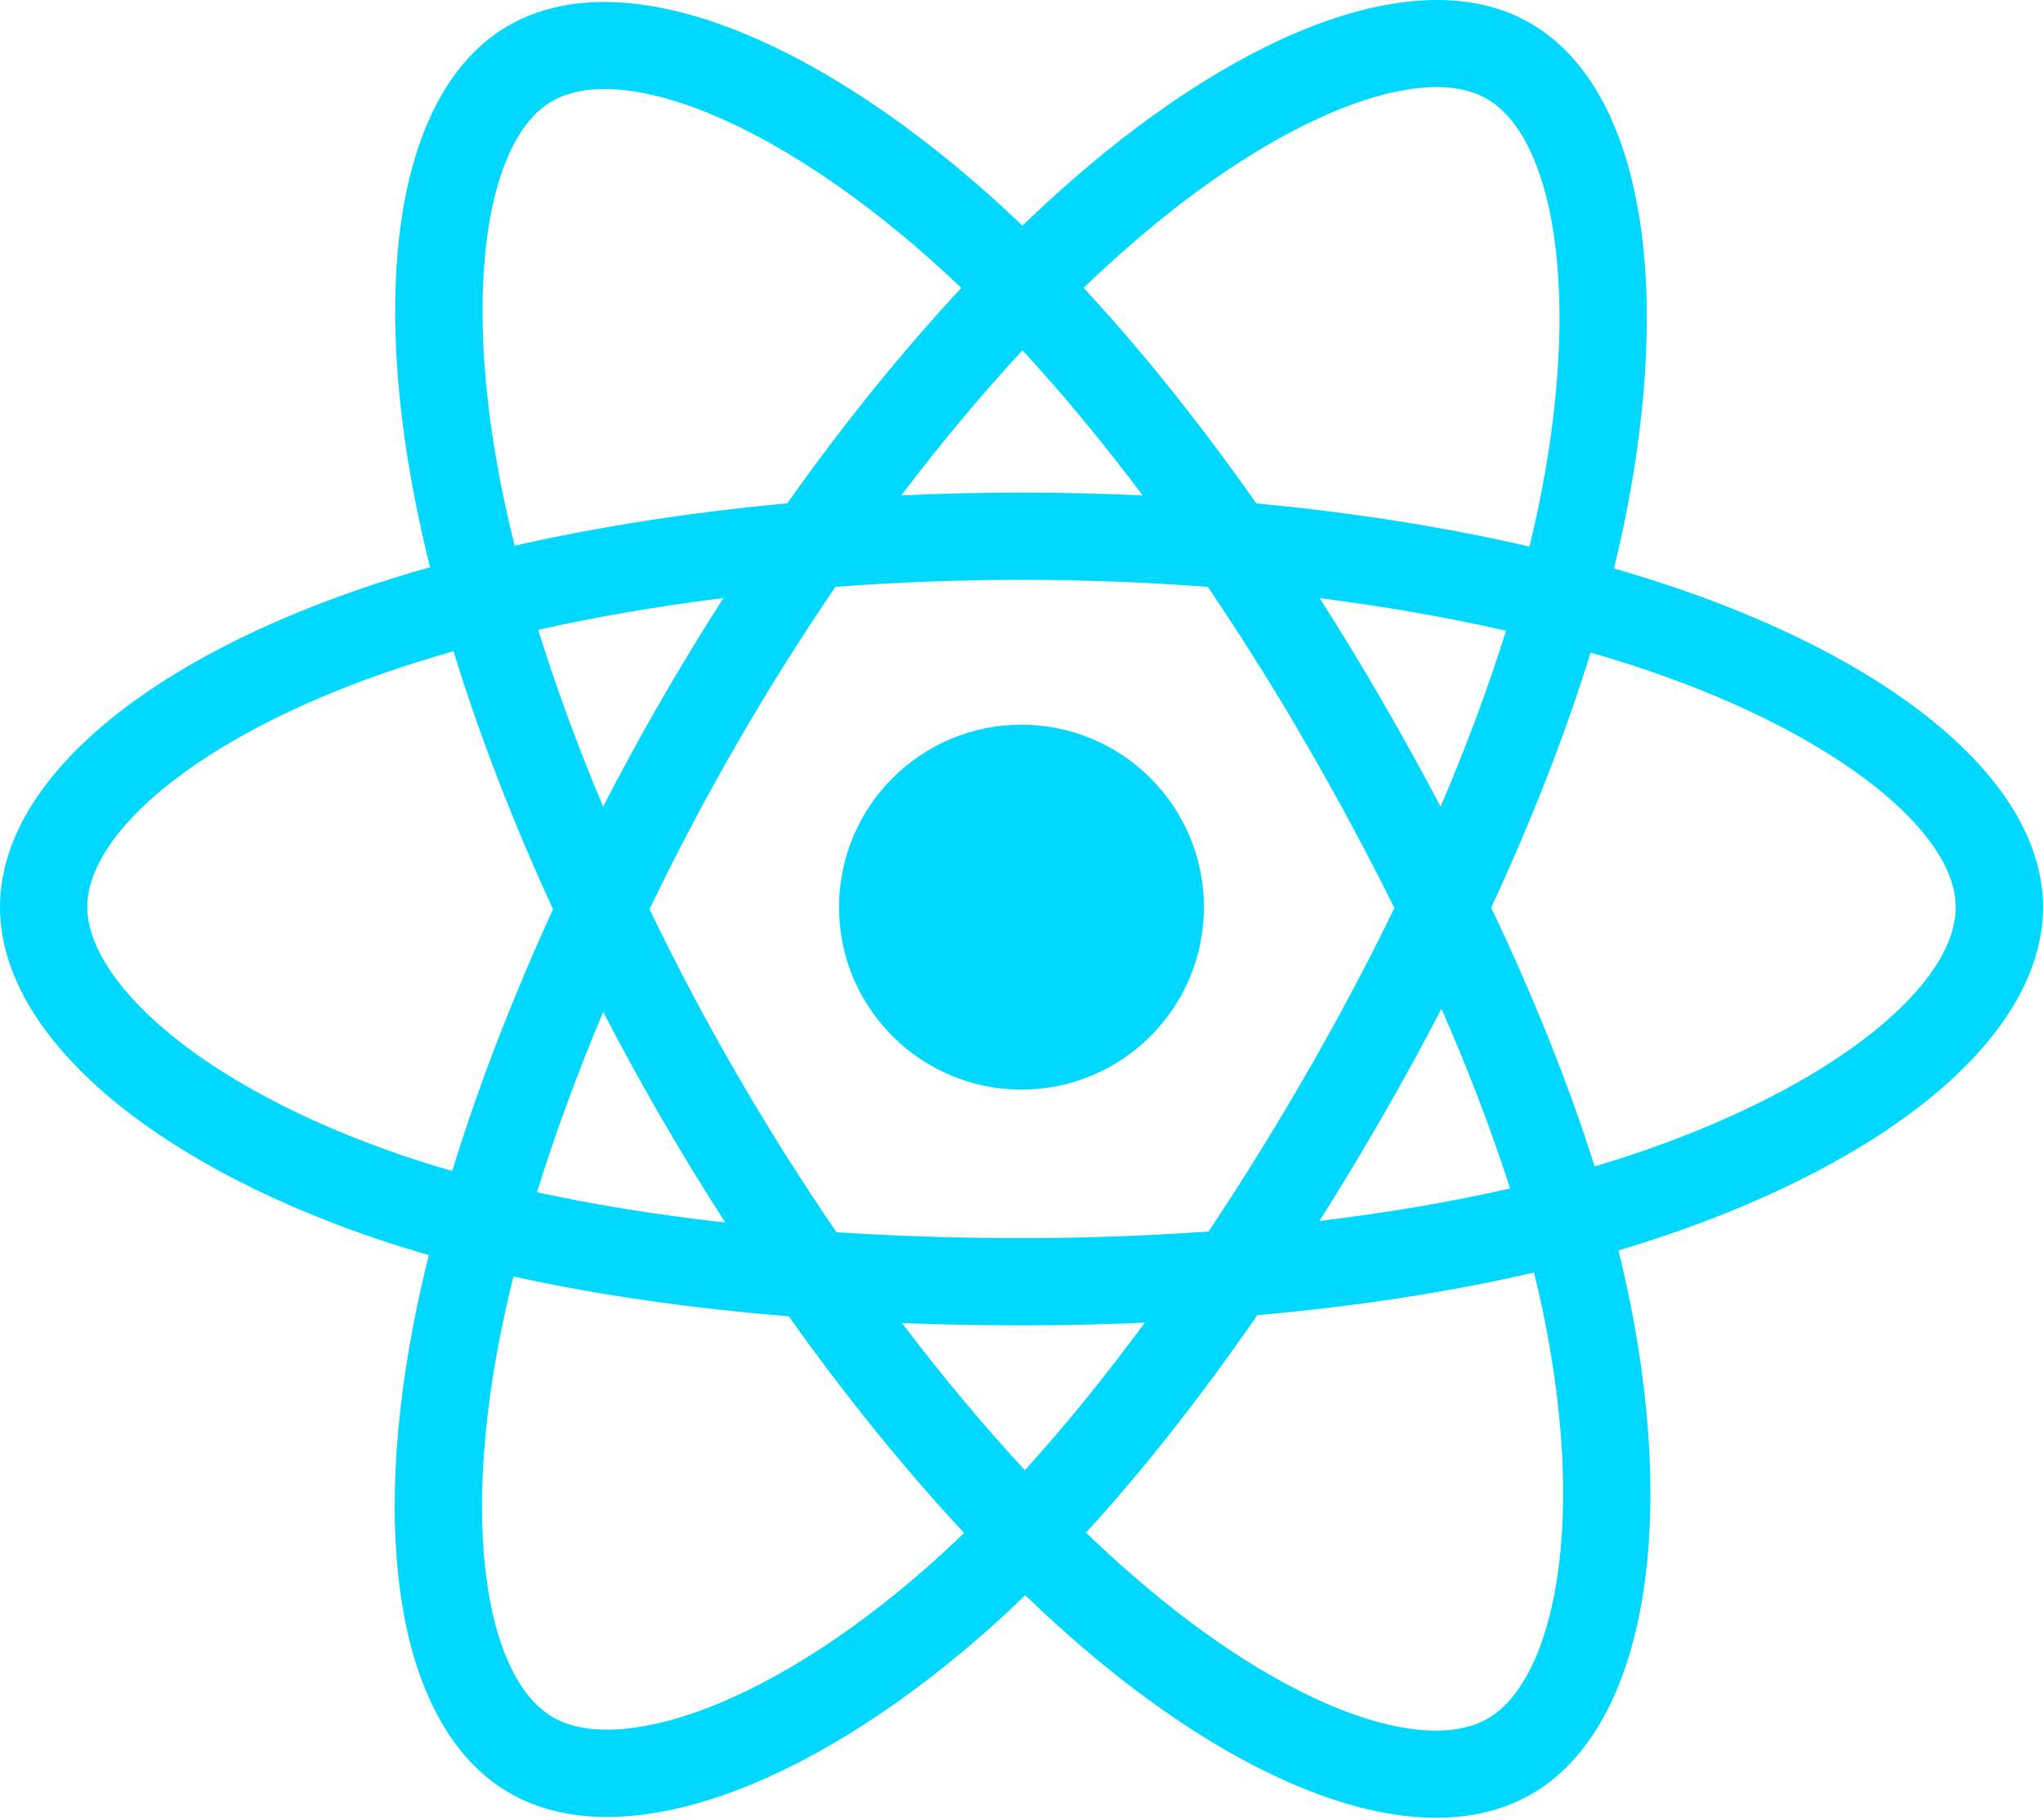
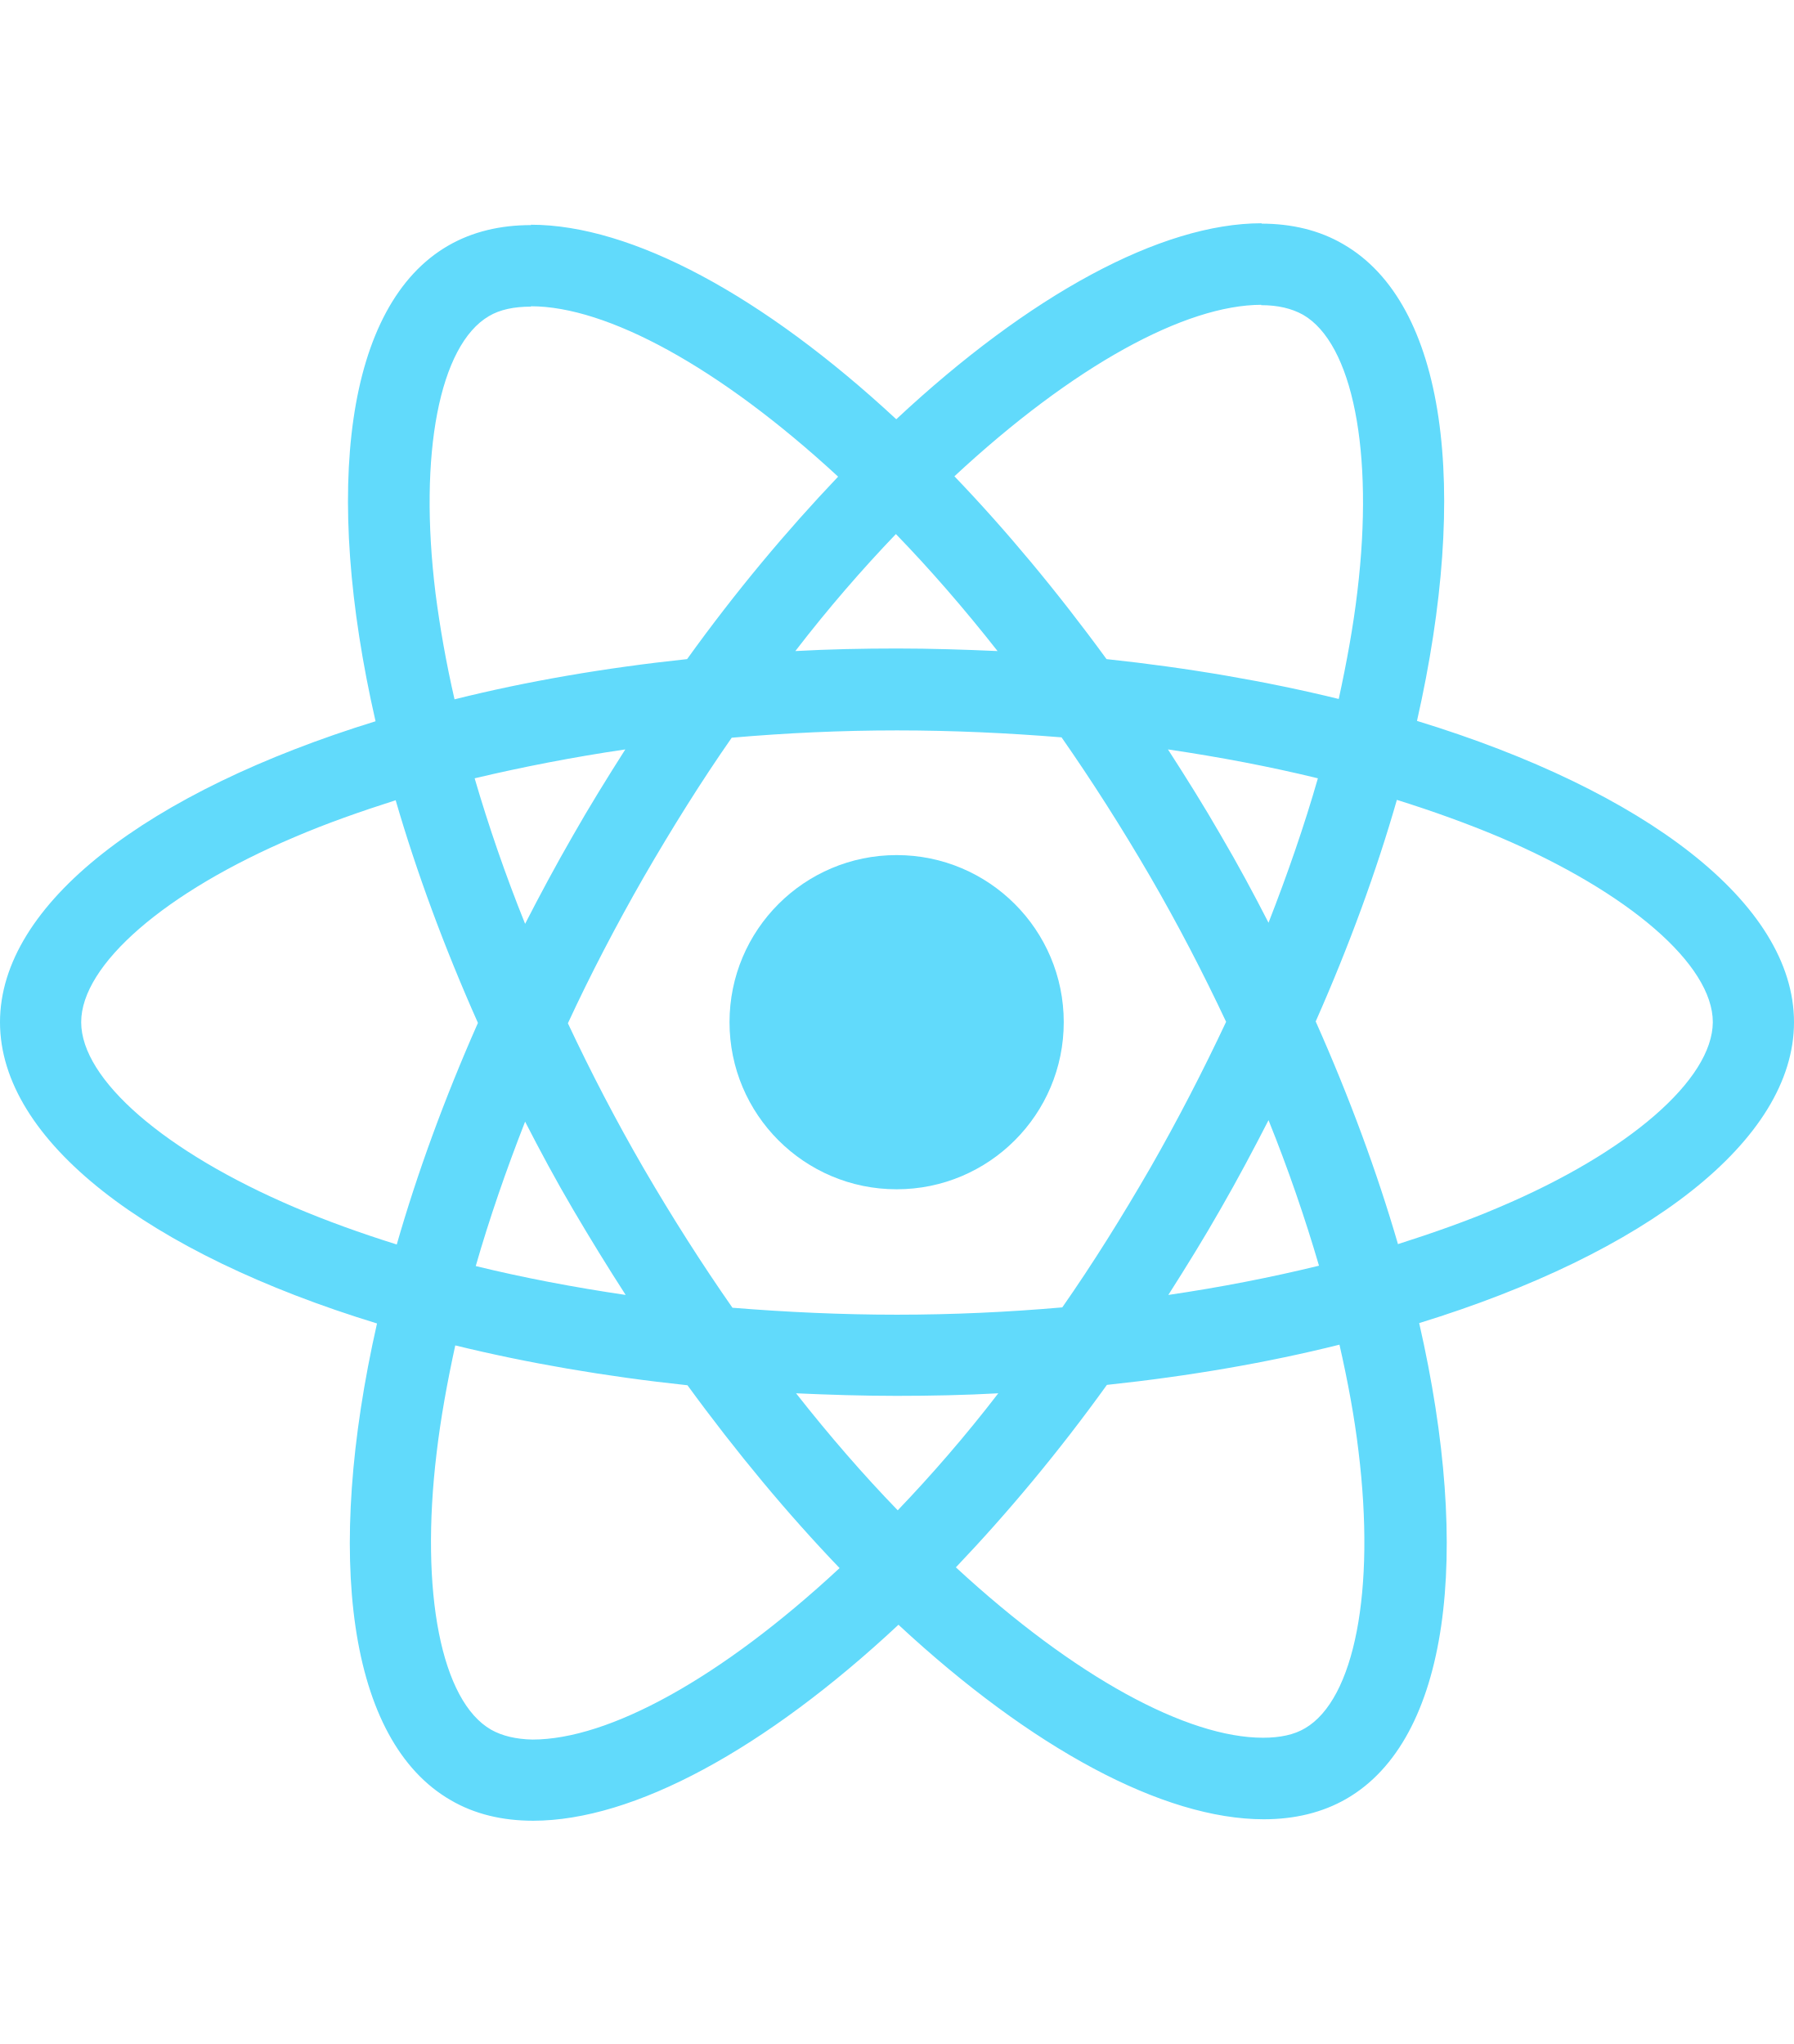
- <svg xmlns="http://www.w3.org/2000/svg" aria-hidden="true" role="img" class="iconify iconify--logos" width="35.93" height="32" preserveAspectRatio="xMidYMid meet" viewBox="0 0 256 228">
-   <path fill="#00D8FF" d="M210.483 73.824a171.49 171.49 0 0 0-8.24-2.597c.465-1.9.893-3.777 1.273-5.621c6.238-30.281 2.16-54.676-11.769-62.708c-13.355-7.7-35.196.329-57.254 19.526a171.23 171.23 0 0 0-6.375 5.848a155.866 155.866 0 0 0-4.241-3.917C100.759 3.829 77.587-4.822 63.673 3.233C50.33 10.957 46.379 33.89 51.995 62.588a170.974 170.974 0 0 0 1.892 8.48c-3.28.932-6.445 1.924-9.474 2.98C17.309 83.498 0 98.307 0 113.668c0 15.865 18.582 31.778 46.812 41.427a145.52 145.52 0 0 0 6.921 2.165a167.467 167.467 0 0 0-2.01 9.138c-5.354 28.2-1.173 50.591 12.134 58.266c13.744 7.926 36.812-.22 59.273-19.855a145.567 145.567 0 0 0 5.342-4.923a168.064 168.064 0 0 0 6.92 6.314c21.758 18.722 43.246 26.282 56.54 18.586c13.731-7.949 18.194-32.003 12.4-61.268a145.016 145.016 0 0 0-1.535-6.842c1.62-.48 3.21-.974 4.76-1.488c29.348-9.723 48.443-25.443 48.443-41.52c0-15.417-17.868-30.326-45.517-39.844Zm-6.365 70.984c-1.4.463-2.836.91-4.3 1.345c-3.24-10.257-7.612-21.163-12.963-32.432c5.106-11 9.31-21.767 12.459-31.957c2.619.758 5.16 1.557 7.61 2.4c23.69 8.156 38.14 20.213 38.14 29.504c0 9.896-15.606 22.743-40.946 31.14Zm-10.514 20.834c2.562 12.94 2.927 24.64 1.23 33.787c-1.524 8.219-4.59 13.698-8.382 15.893c-8.067 4.67-25.32-1.4-43.927-17.412a156.726 156.726 0 0 1-6.437-5.87c7.214-7.889 14.423-17.06 21.459-27.246c12.376-1.098 24.068-2.894 34.671-5.345a134.17 134.17 0 0 1 1.386 6.193ZM87.276 214.515c-7.882 2.783-14.16 2.863-17.955.675c-8.075-4.657-11.432-22.636-6.853-46.752a156.923 156.923 0 0 1 1.869-8.499c10.486 2.32 22.093 3.988 34.498 4.994c7.084 9.967 14.501 19.128 21.976 27.15a134.668 134.668 0 0 1-4.877 4.492c-9.933 8.682-19.886 14.842-28.658 17.94ZM50.35 144.747c-12.483-4.267-22.792-9.812-29.858-15.863c-6.35-5.437-9.555-10.836-9.555-15.216c0-9.322 13.897-21.212 37.076-29.293c2.813-.98 5.757-1.905 8.812-2.773c3.204 10.42 7.406 21.315 12.477 32.332c-5.137 11.18-9.399 22.249-12.634 32.792a134.718 134.718 0 0 1-6.318-1.979Zm12.378-84.26c-4.811-24.587-1.616-43.134 6.425-47.789c8.564-4.958 27.502 2.111 47.463 19.835a144.318 144.318 0 0 1 3.841 3.545c-7.438 7.987-14.787 17.08-21.808 26.988c-12.04 1.116-23.565 2.908-34.161 5.309a160.342 160.342 0 0 1-1.76-7.887Zm110.427 27.268a347.8 347.8 0 0 0-7.785-12.803c8.168 1.033 15.994 2.404 23.343 4.08c-2.206 7.072-4.956 14.465-8.193 22.045a381.151 381.151 0 0 0-7.365-13.322Zm-45.032-43.861c5.044 5.465 10.096 11.566 15.065 18.186a322.04 322.04 0 0 0-30.257-.006c4.974-6.559 10.069-12.652 15.192-18.18ZM82.802 87.83a323.167 323.167 0 0 0-7.227 13.238c-3.184-7.553-5.909-14.98-8.134-22.152c7.304-1.634 15.093-2.97 23.209-3.984a321.524 321.524 0 0 0-7.848 12.897Zm8.081 65.352c-8.385-.936-16.291-2.203-23.593-3.793c2.26-7.3 5.045-14.885 8.298-22.6a321.187 321.187 0 0 0 7.257 13.246c2.594 4.48 5.28 8.868 8.038 13.147Zm37.542 31.03c-5.184-5.592-10.354-11.779-15.403-18.433c4.902.192 9.899.29 14.978.29c5.218 0 10.376-.117 15.453-.343c-4.985 6.774-10.018 12.97-15.028 18.486Zm52.198-57.817c3.422 7.8 6.306 15.345 8.596 22.52c-7.422 1.694-15.436 3.058-23.88 4.071a382.417 382.417 0 0 0 7.859-13.026a347.403 347.403 0 0 0 7.425-13.565Zm-16.898 8.101a358.557 358.557 0 0 1-12.281 19.815a329.4 329.4 0 0 1-23.444.823c-7.967 0-15.716-.248-23.178-.732a310.202 310.202 0 0 1-12.513-19.846h.001a307.41 307.41 0 0 1-10.923-20.627a310.278 310.278 0 0 1 10.89-20.637l-.001.001a307.318 307.318 0 0 1 12.413-19.761c7.613-.576 15.42-.876 23.31-.876H128c7.926 0 15.743.303 23.354.883a329.357 329.357 0 0 1 12.335 19.695a358.489 358.489 0 0 1 11.036 20.54a329.472 329.472 0 0 1-11 20.722Zm22.56-122.124c8.572 4.944 11.906 24.881 6.52 51.026c-.344 1.668-.73 3.367-1.15 5.09c-10.622-2.452-22.155-4.275-34.23-5.408c-7.034-10.017-14.323-19.124-21.64-27.008a160.789 160.789 0 0 1 5.888-5.4c18.9-16.447 36.564-22.941 44.612-18.3ZM128 90.808c12.625 0 22.86 10.235 22.86 22.86s-10.235 22.86-22.86 22.86s-22.86-10.235-22.86-22.86s10.235-22.86 22.86-22.86Z" />
+ <svg xmlns="http://www.w3.org/2000/svg" height="2500" viewBox="175.7 78 490.6 436.9" width="2194">
+   <g fill="#61dafb">
+     <path d="m666.3 296.5c0-32.5-40.7-63.3-103.1-82.4 14.4-63.6 8-114.2-20.2-130.4-6.5-3.8-14.1-5.6-22.4-5.6v22.3c4.6 0 8.3.9 11.4 2.6 13.6 7.8 19.5 37.5 14.9 75.7-1.1 9.4-2.9 19.3-5.1 29.4-19.6-4.8-41-8.5-63.5-10.9-13.5-18.5-27.5-35.3-41.6-50 32.6-30.3 63.2-46.9 84-46.9v-22.3c-27.5 0-63.5 19.6-99.9 53.6-36.4-33.8-72.4-53.2-99.9-53.2v22.3c20.7 0 51.4 16.5 84 46.6-14 14.7-28 31.4-41.3 49.9-22.6 2.4-44 6.1-63.6 11-2.3-10-4-19.7-5.2-29-4.7-38.2 1.1-67.9 14.6-75.8 3-1.8 6.9-2.6 11.5-2.6v-22.3c-8.4 0-16 1.8-22.6 5.6-28.1 16.2-34.4 66.7-19.9 130.1-62.2 19.2-102.7 49.9-102.7 82.3 0 32.5 40.7 63.3 103.1 82.4-14.4 63.6-8 114.2 20.2 130.4 6.5 3.8 14.1 5.6 22.5 5.6 27.5 0 63.5-19.6 99.9-53.6 36.4 33.8 72.4 53.2 99.9 53.2 8.4 0 16-1.8 22.6-5.6 28.1-16.2 34.4-66.7 19.9-130.1 62-19.1 102.5-49.9 102.5-82.3zm-130.2-66.7c-3.7 12.9-8.3 26.2-13.5 39.5-4.1-8-8.4-16-13.1-24-4.6-8-9.5-15.8-14.4-23.4 14.2 2.1 27.9 4.7 41 7.9zm-45.8 106.5c-7.8 13.5-15.8 26.3-24.1 38.2-14.9 1.3-30 2-45.2 2-15.1 0-30.2-.7-45-1.9-8.3-11.9-16.4-24.6-24.2-38-7.6-13.1-14.5-26.4-20.8-39.8 6.2-13.4 13.2-26.8 20.7-39.9 7.8-13.5 15.8-26.3 24.1-38.2 14.9-1.3 30-2 45.2-2 15.1 0 30.2.7 45 1.9 8.3 11.9 16.4 24.6 24.2 38 7.6 13.1 14.5 26.4 20.8 39.8-6.3 13.4-13.2 26.8-20.7 39.9zm32.3-13c5.4 13.4 10 26.8 13.8 39.8-13.1 3.2-26.9 5.9-41.2 8 4.9-7.7 9.8-15.6 14.4-23.7 4.6-8 8.9-16.1 13-24.1zm-101.4 106.7c-9.3-9.6-18.6-20.3-27.8-32 9 .4 18.2.7 27.5.7 9.4 0 18.7-.2 27.8-.7-9 11.7-18.3 22.4-27.5 32zm-74.4-58.9c-14.2-2.1-27.9-4.7-41-7.9 3.7-12.9 8.3-26.2 13.5-39.5 4.1 8 8.4 16 13.1 24s9.5 15.8 14.4 23.4zm73.9-208.1c9.3 9.6 18.6 20.3 27.8 32-9-.4-18.2-.7-27.5-.7-9.4 0-18.7.2-27.8.7 9-11.7 18.3-22.4 27.5-32zm-74 58.9c-4.9 7.7-9.8 15.6-14.4 23.7-4.6 8-8.9 16-13 24-5.4-13.4-10-26.8-13.8-39.8 13.1-3.1 26.9-5.8 41.2-7.9zm-90.5 125.2c-35.4-15.1-58.3-34.9-58.3-50.6s22.9-35.6 58.3-50.6c8.6-3.7 18-7 27.7-10.1 5.7 19.6 13.2 40 22.5 60.9-9.2 20.8-16.6 41.1-22.2 60.6-9.9-3.1-19.3-6.5-28-10.2zm53.8 142.9c-13.6-7.8-19.5-37.5-14.9-75.7 1.1-9.4 2.9-19.3 5.1-29.4 19.6 4.8 41 8.5 63.5 10.9 13.5 18.5 27.5 35.3 41.6 50-32.6 30.3-63.2 46.9-84 46.9-4.5-.1-8.3-1-11.3-2.7zm237.2-76.2c4.7 38.2-1.1 67.9-14.6 75.8-3 1.8-6.9 2.6-11.5 2.6-20.7 0-51.4-16.5-84-46.6 14-14.7 28-31.4 41.3-49.9 22.6-2.4 44-6.1 63.6-11 2.3 10.1 4.1 19.8 5.2 29.1zm38.5-66.7c-8.6 3.7-18 7-27.7 10.1-5.7-19.6-13.2-40-22.5-60.9 9.2-20.8 16.6-41.1 22.2-60.6 9.9 3.1 19.3 6.5 28.1 10.2 35.4 15.1 58.3 34.9 58.3 50.6-.1 15.7-23 35.6-58.4 50.6z" />
+     <circle cx="420.9" cy="296.5" r="45.7" />
+   </g>
</svg>
